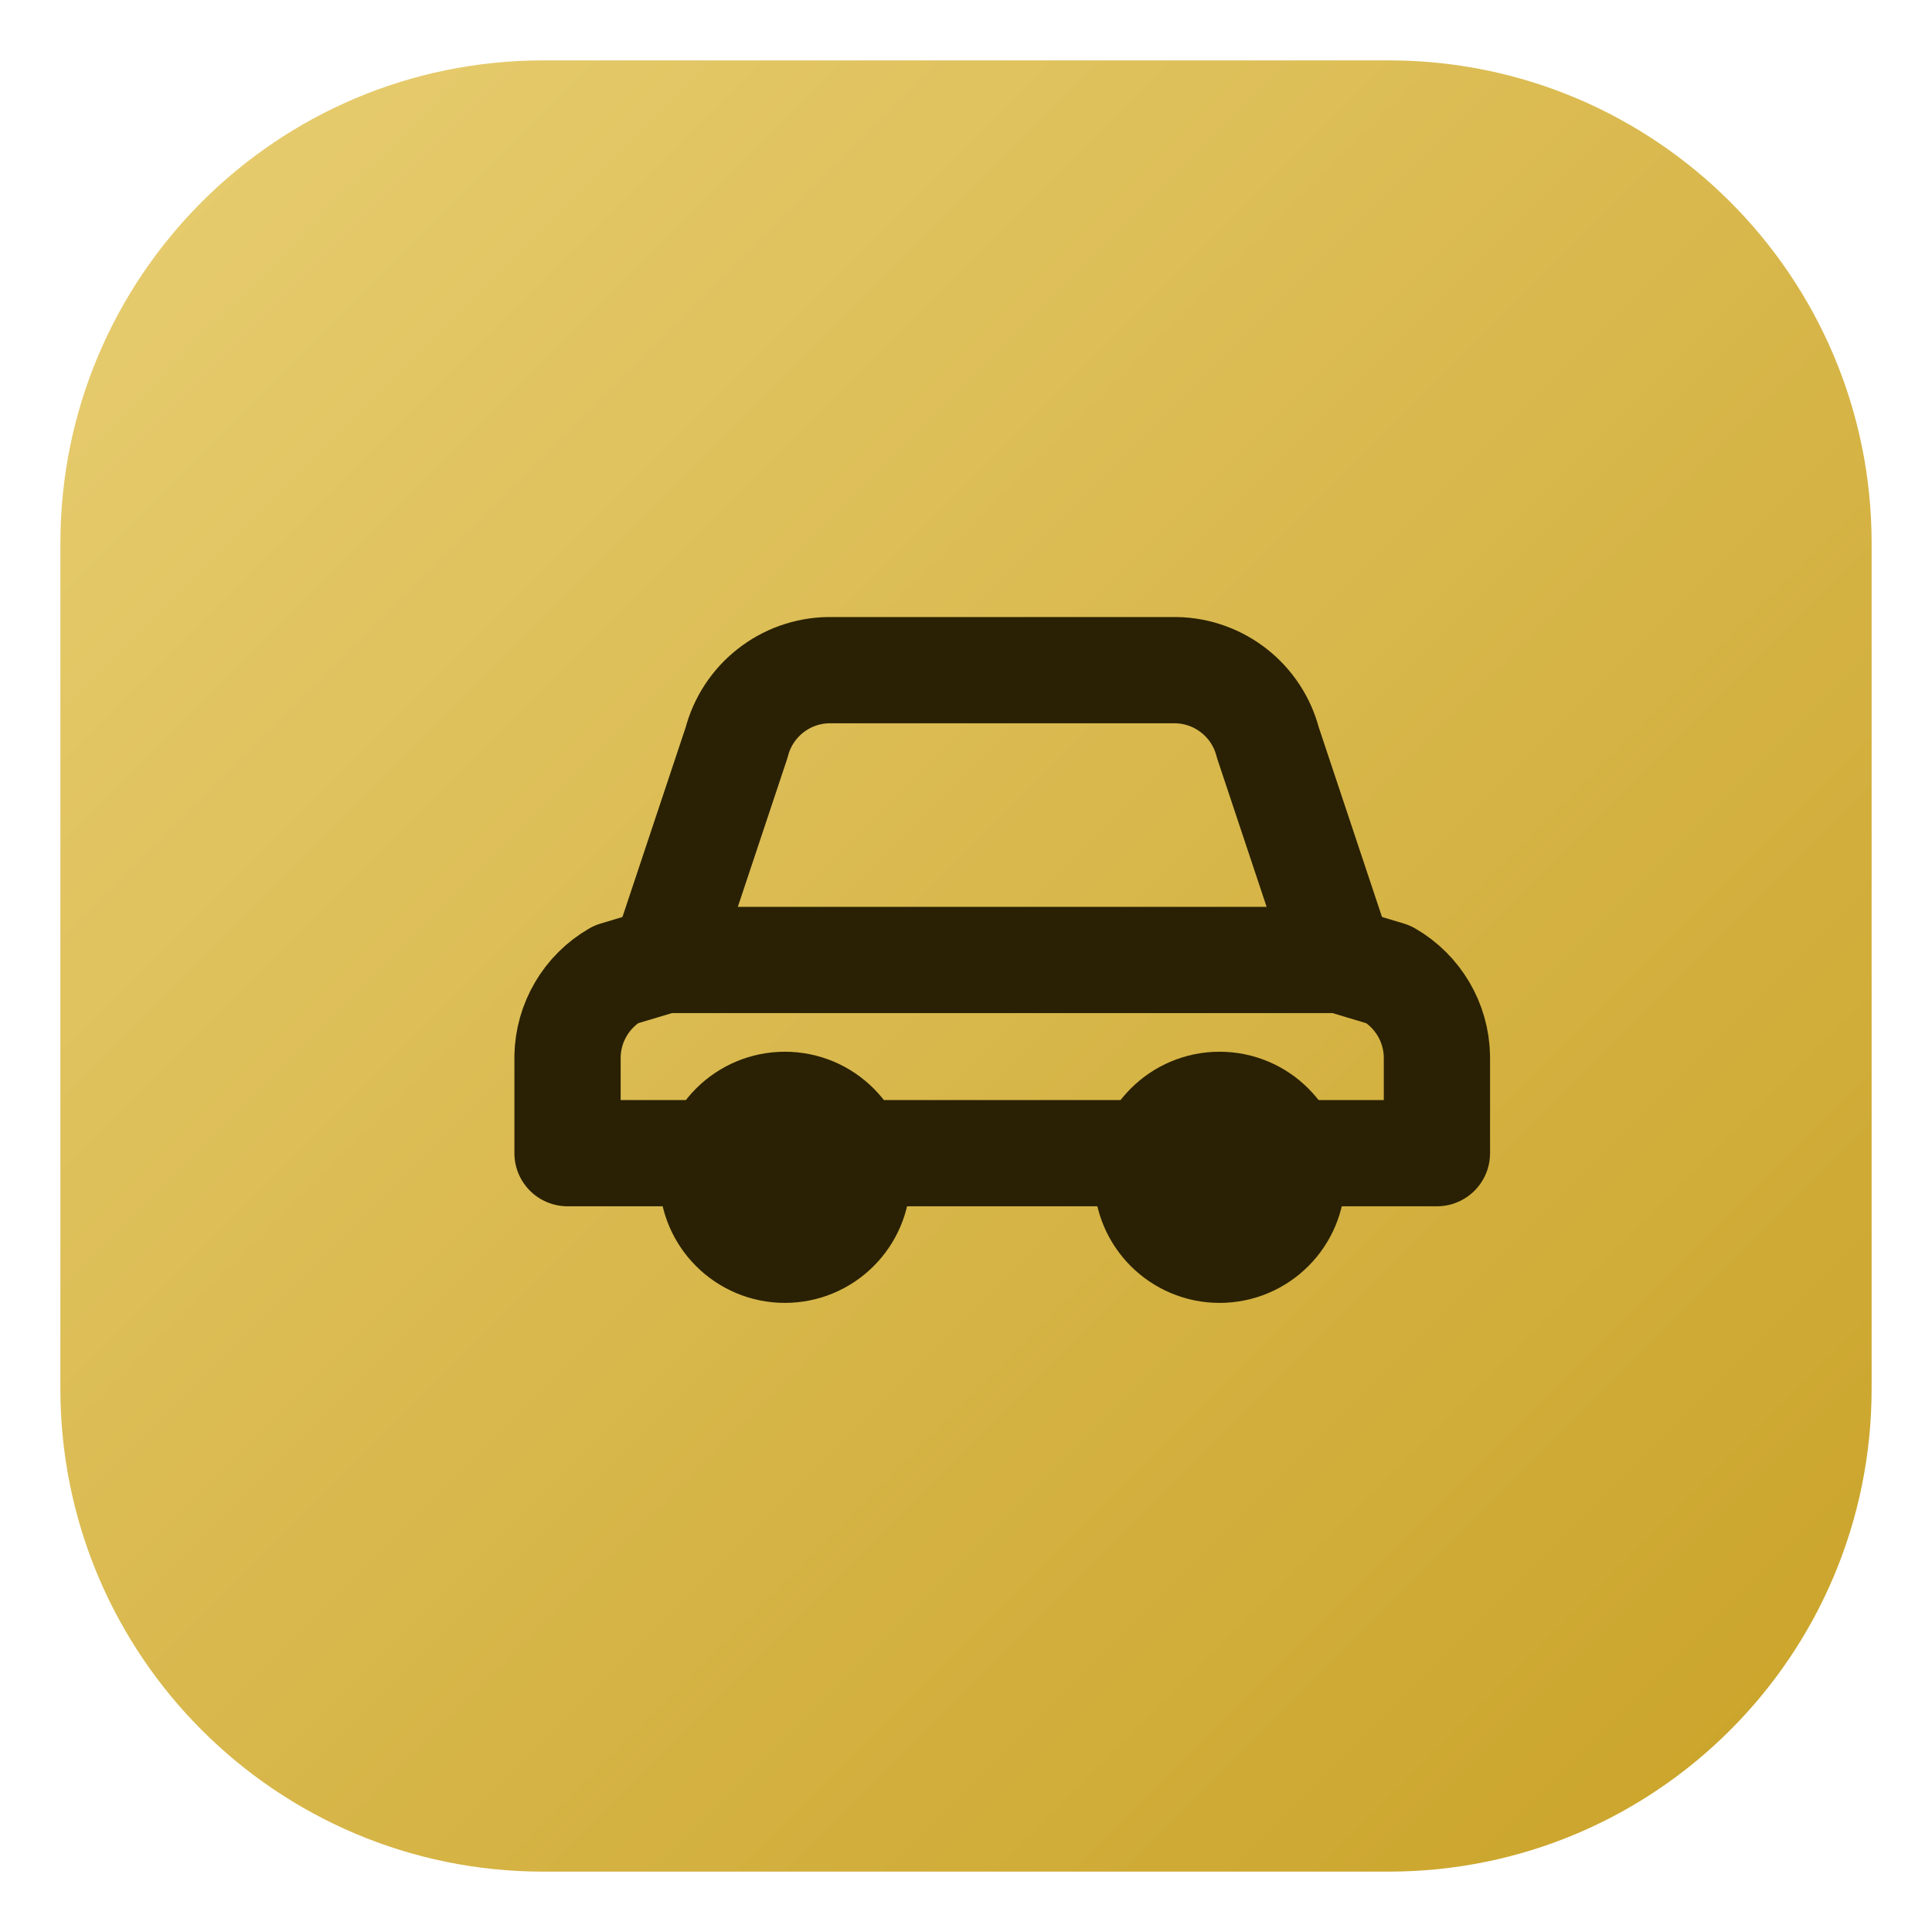
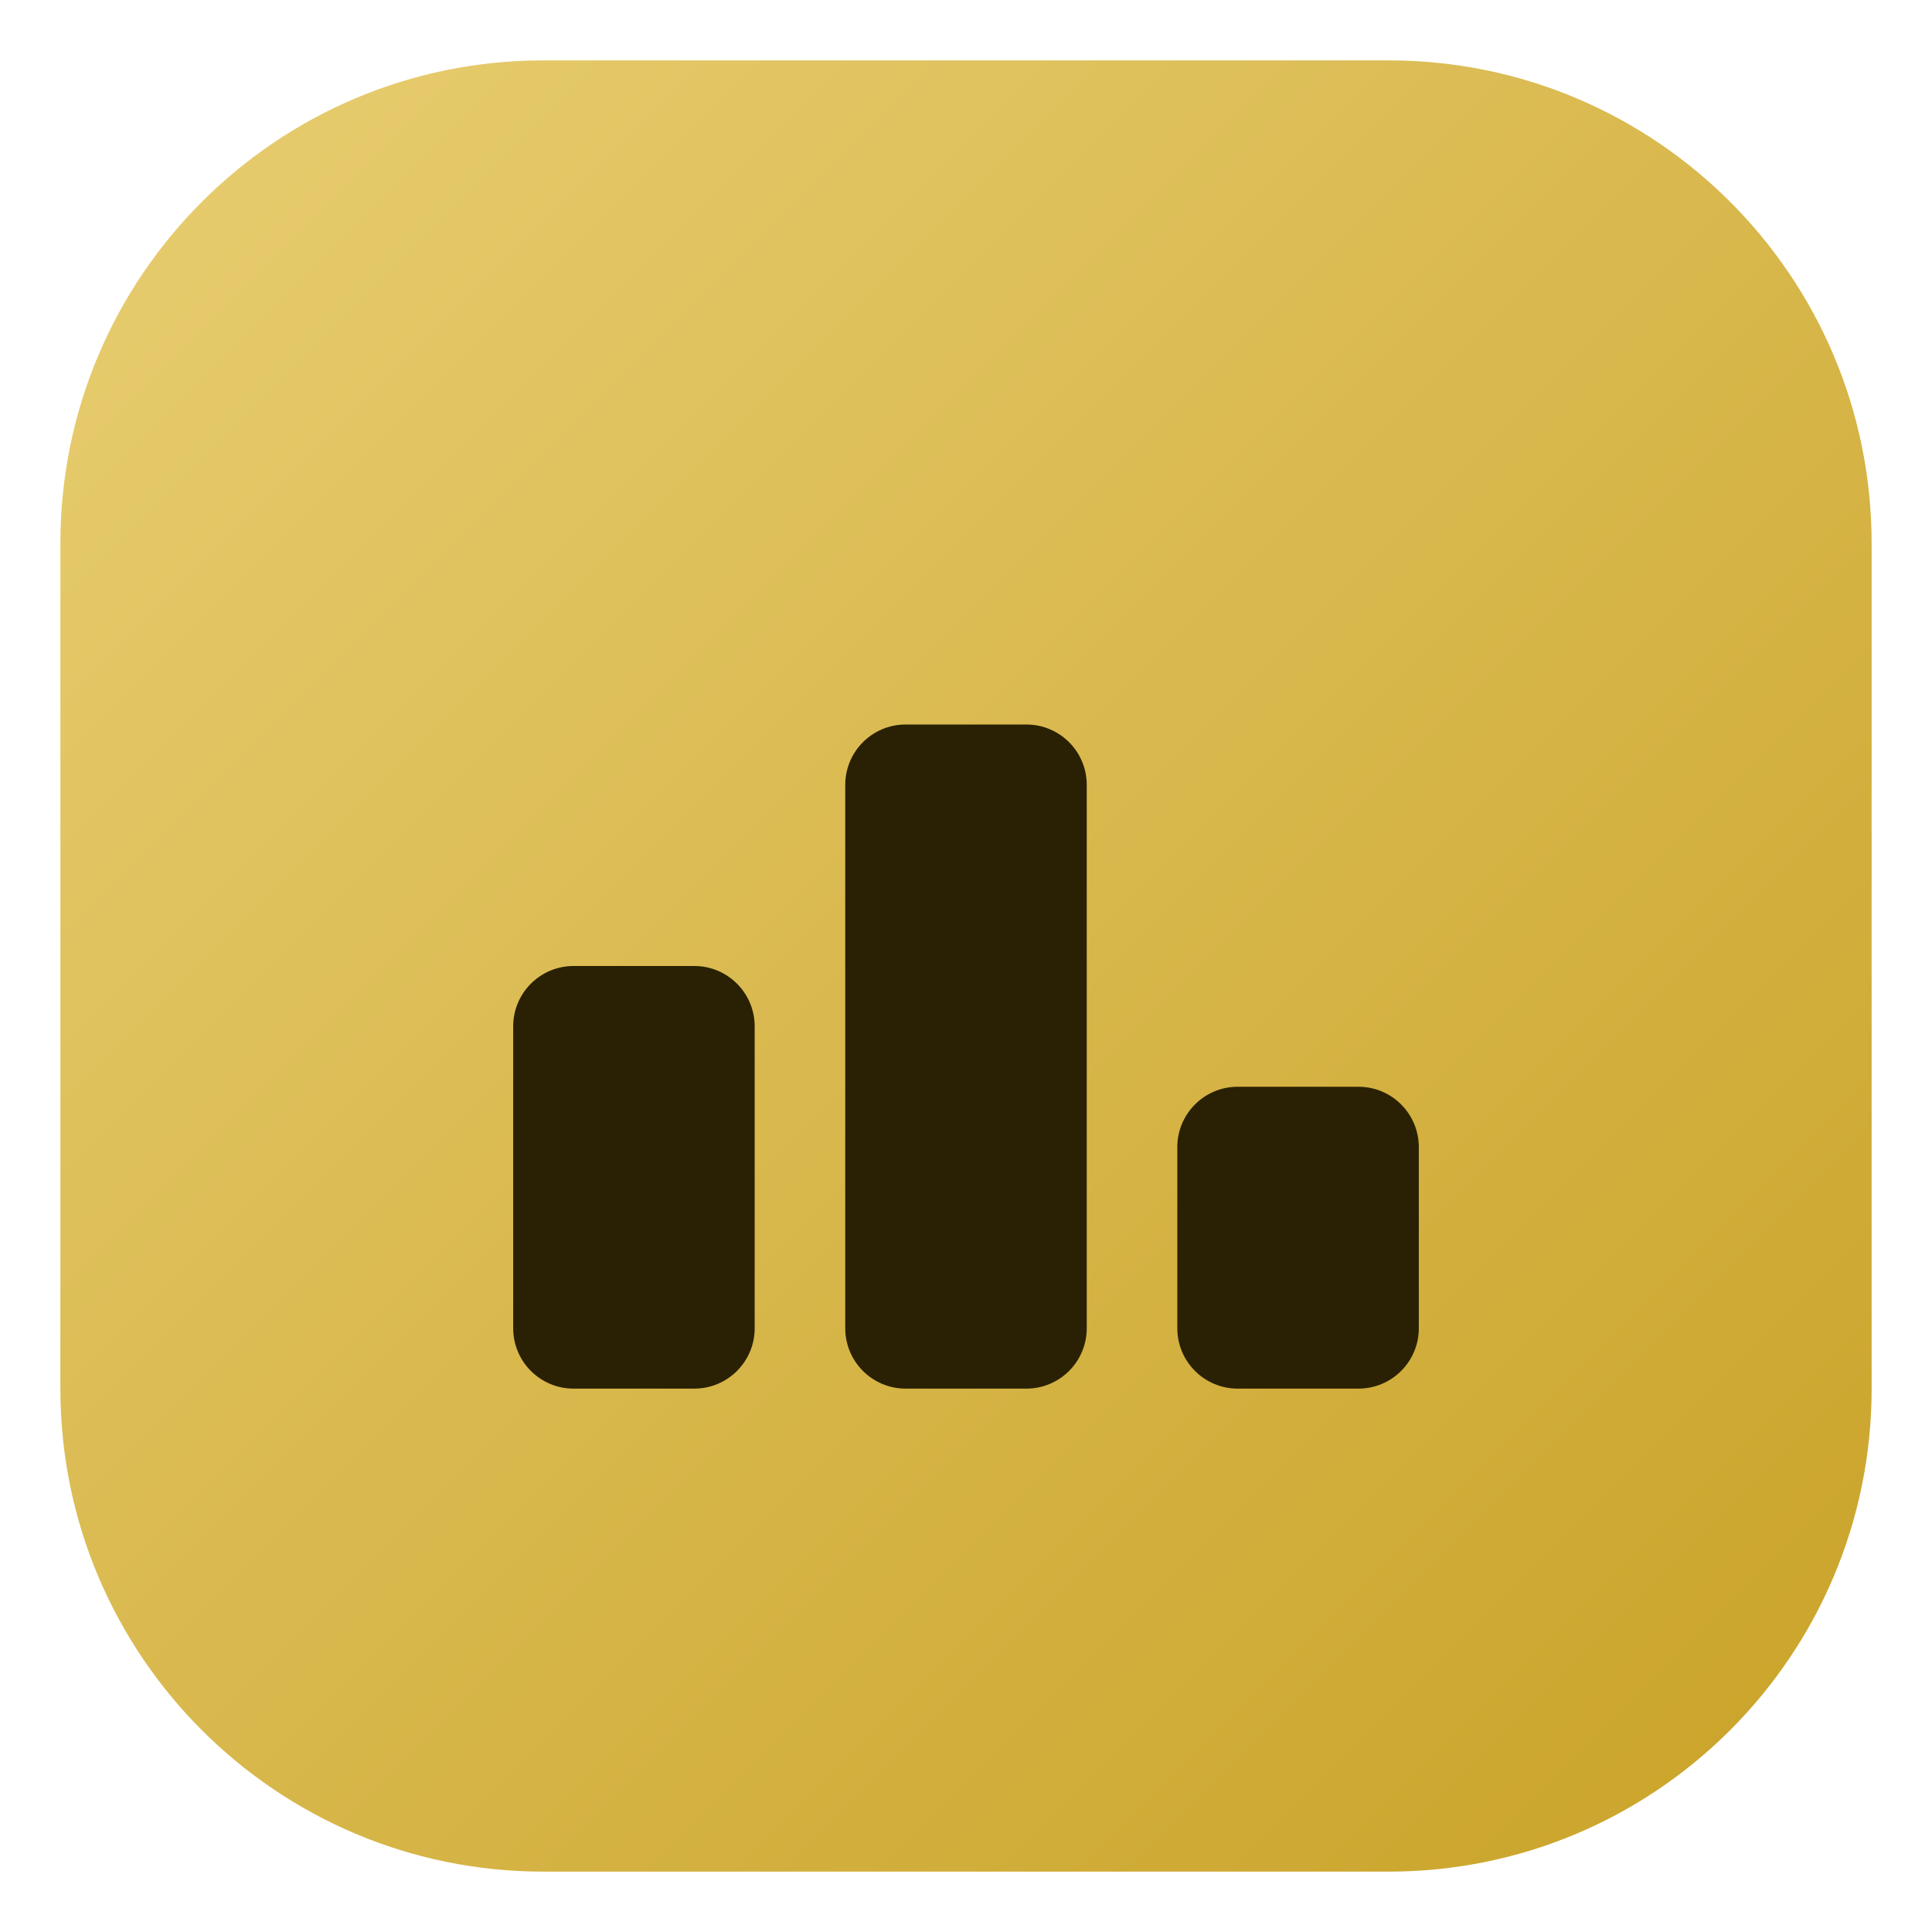
<svg xmlns="http://www.w3.org/2000/svg" viewBox="0 0 64 64">
  <defs>
    <linearGradient id="g" x1="0" y1="0" x2="1" y2="1">
      <stop offset="0" stop-color="#E8CE72" />
      <stop offset="1" stop-color="#C9A227" />
    </linearGradient>
  </defs>
  <rect x="2" y="2" width="60" height="60" rx="16" fill="url(#g)" />
-   <g transform="translate(14,11) scale(1.6)" fill="none" stroke="#2a2104" stroke-width="2.2" stroke-linecap="round" stroke-linejoin="round">
-     <path d="M5 13l1.5-4.5A2 2 0 0 1 8.4 7h7.2a2 2 0 0 1 1.9 1.5L19 13" />
-     <path d="M3 17h18v-2a2 2 0 0 0-1-1.7L19 13H5l-1 .3A2 2 0 0 0 3 15v2Z" />
-     <circle cx="7.5" cy="17.5" r="1.5" />
-     <circle cx="16.5" cy="17.5" r="1.5" />
+   <g fill="#2a2104">
+     <rect x="17" y="32" width="8" height="14" rx="2" />
+     <rect x="28" y="24" width="8" height="22" rx="2" />
+     <rect x="39" y="36" width="8" height="10" rx="2" />
  </g>
</svg>
